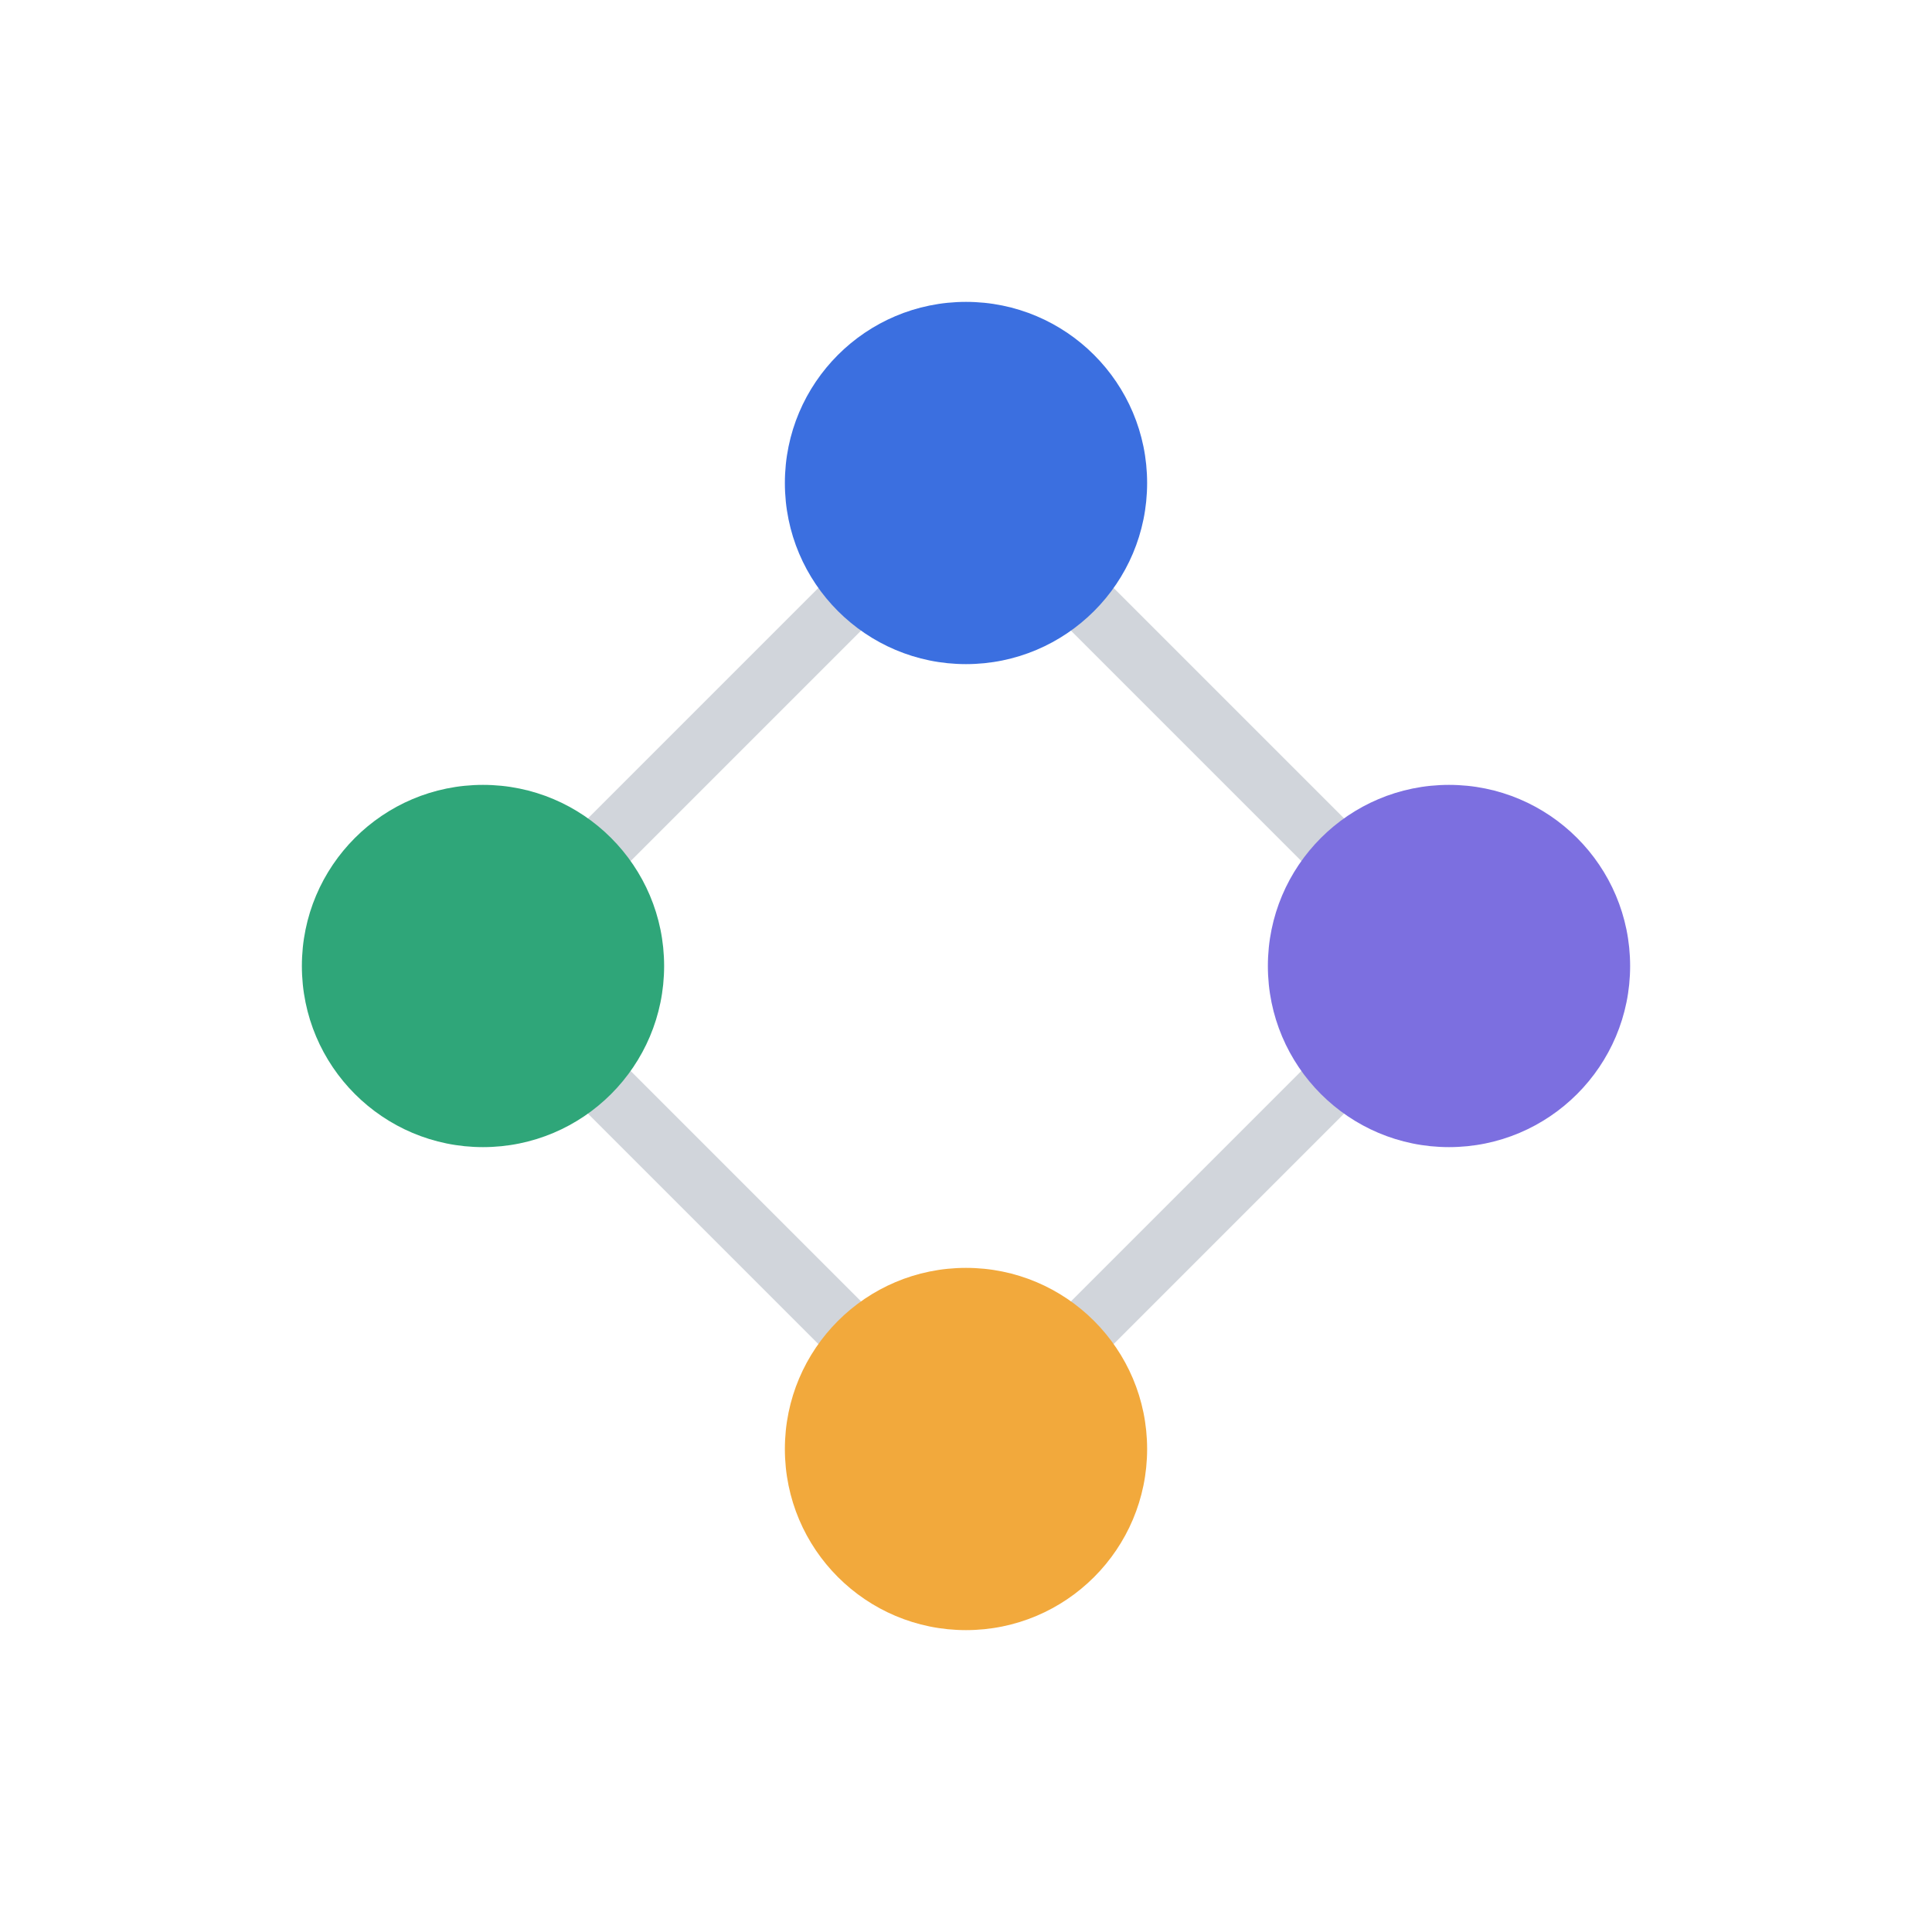
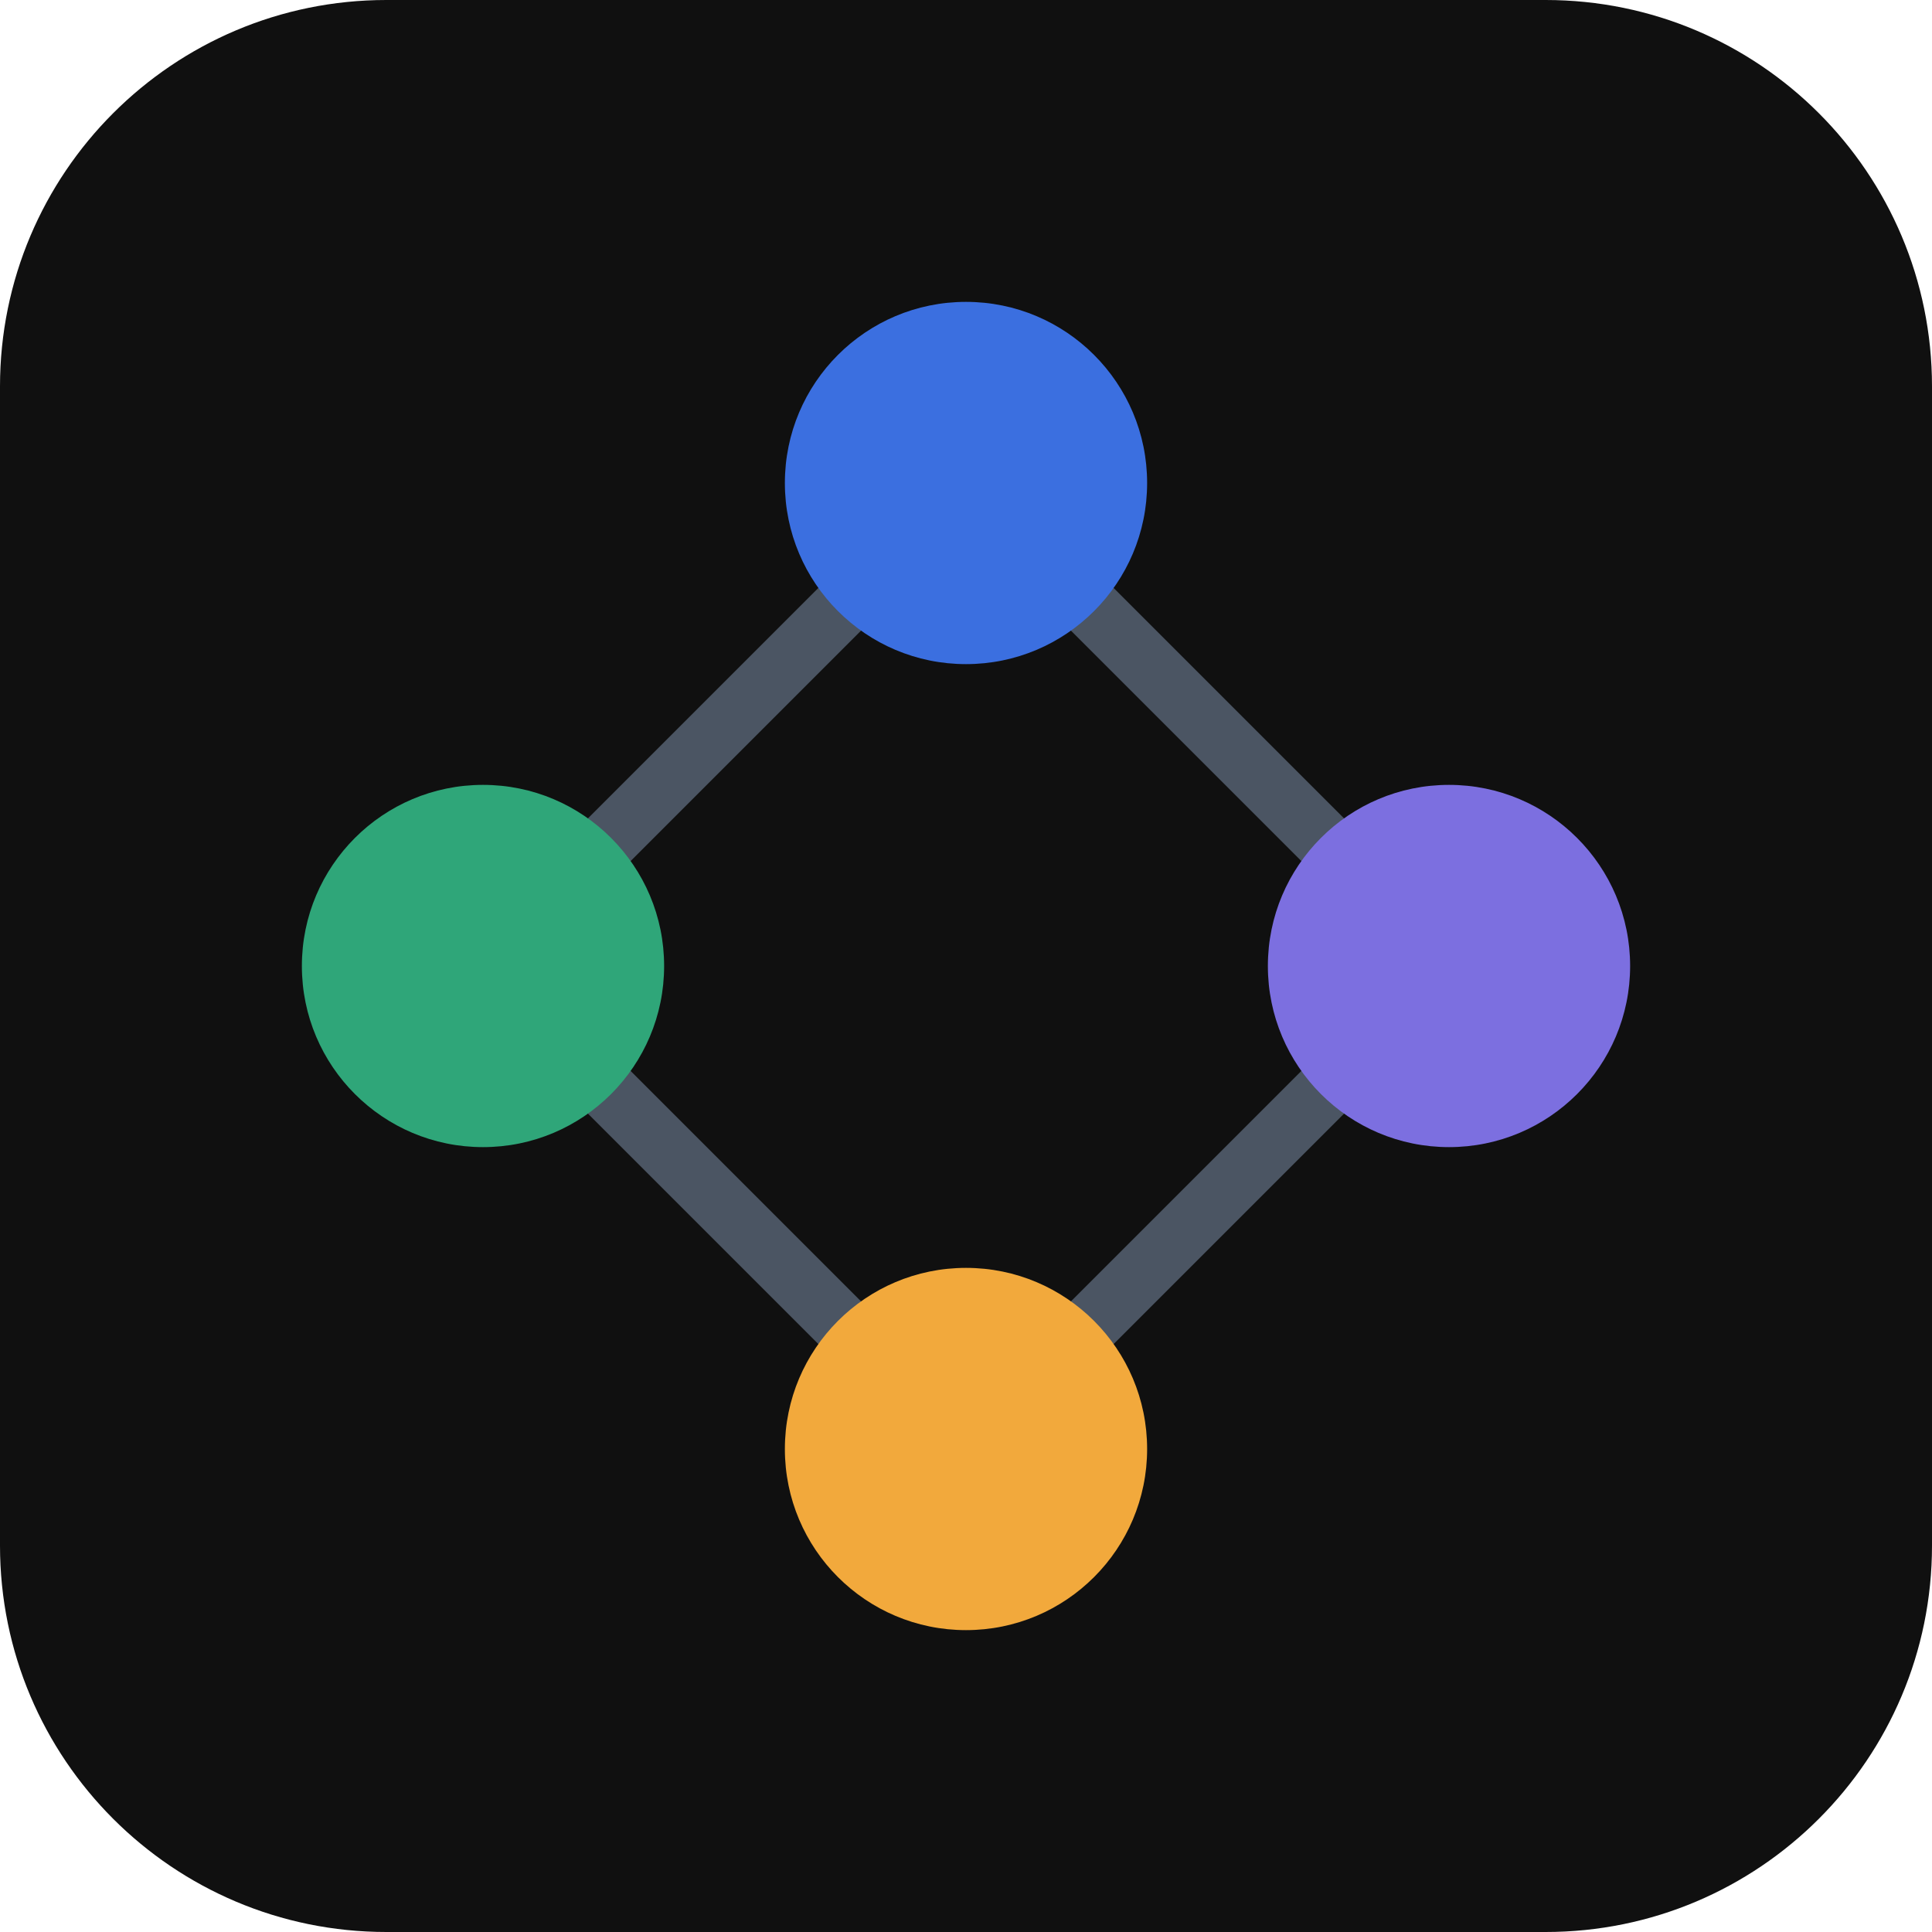
<svg xmlns="http://www.w3.org/2000/svg" width="80" height="80" viewBox="0 0 80 80">
+   <rect width="80" height="80" rx="16" fill="#101010" />
  <g transform="translate(8,8)">
-     <line x1="32" y1="12" x2="12" y2="32" stroke="#D1D5DB" stroke-width="2.5" />
-     <line x1="32" y1="12" x2="52" y2="32" stroke="#D1D5DB" stroke-width="2.5" />
-     <line x1="12" y1="32" x2="32" y2="52" stroke="#D1D5DB" stroke-width="2.5" />
-     <line x1="52" y1="32" x2="32" y2="52" stroke="#D1D5DB" stroke-width="2.5" />
+     <line x1="32" y1="12" x2="12" y2="32" stroke="#4B5563" stroke-width="2.5" />
+     <line x1="32" y1="12" x2="52" y2="32" stroke="#4B5563" stroke-width="2.5" />
+     <line x1="12" y1="32" x2="32" y2="52" stroke="#4B5563" stroke-width="2.5" />
+     <line x1="52" y1="32" x2="32" y2="52" stroke="#4B5563" stroke-width="2.5" />
    <circle cx="32" cy="12" r="7.5" fill="#3B6FE0" />
    <circle cx="52" cy="32" r="7.5" fill="#7C6FE0" />
    <circle cx="32" cy="52" r="7.5" fill="#F2A93C" />
    <circle cx="12" cy="32" r="7.5" fill="#2FA679" />
  </g>
</svg>
